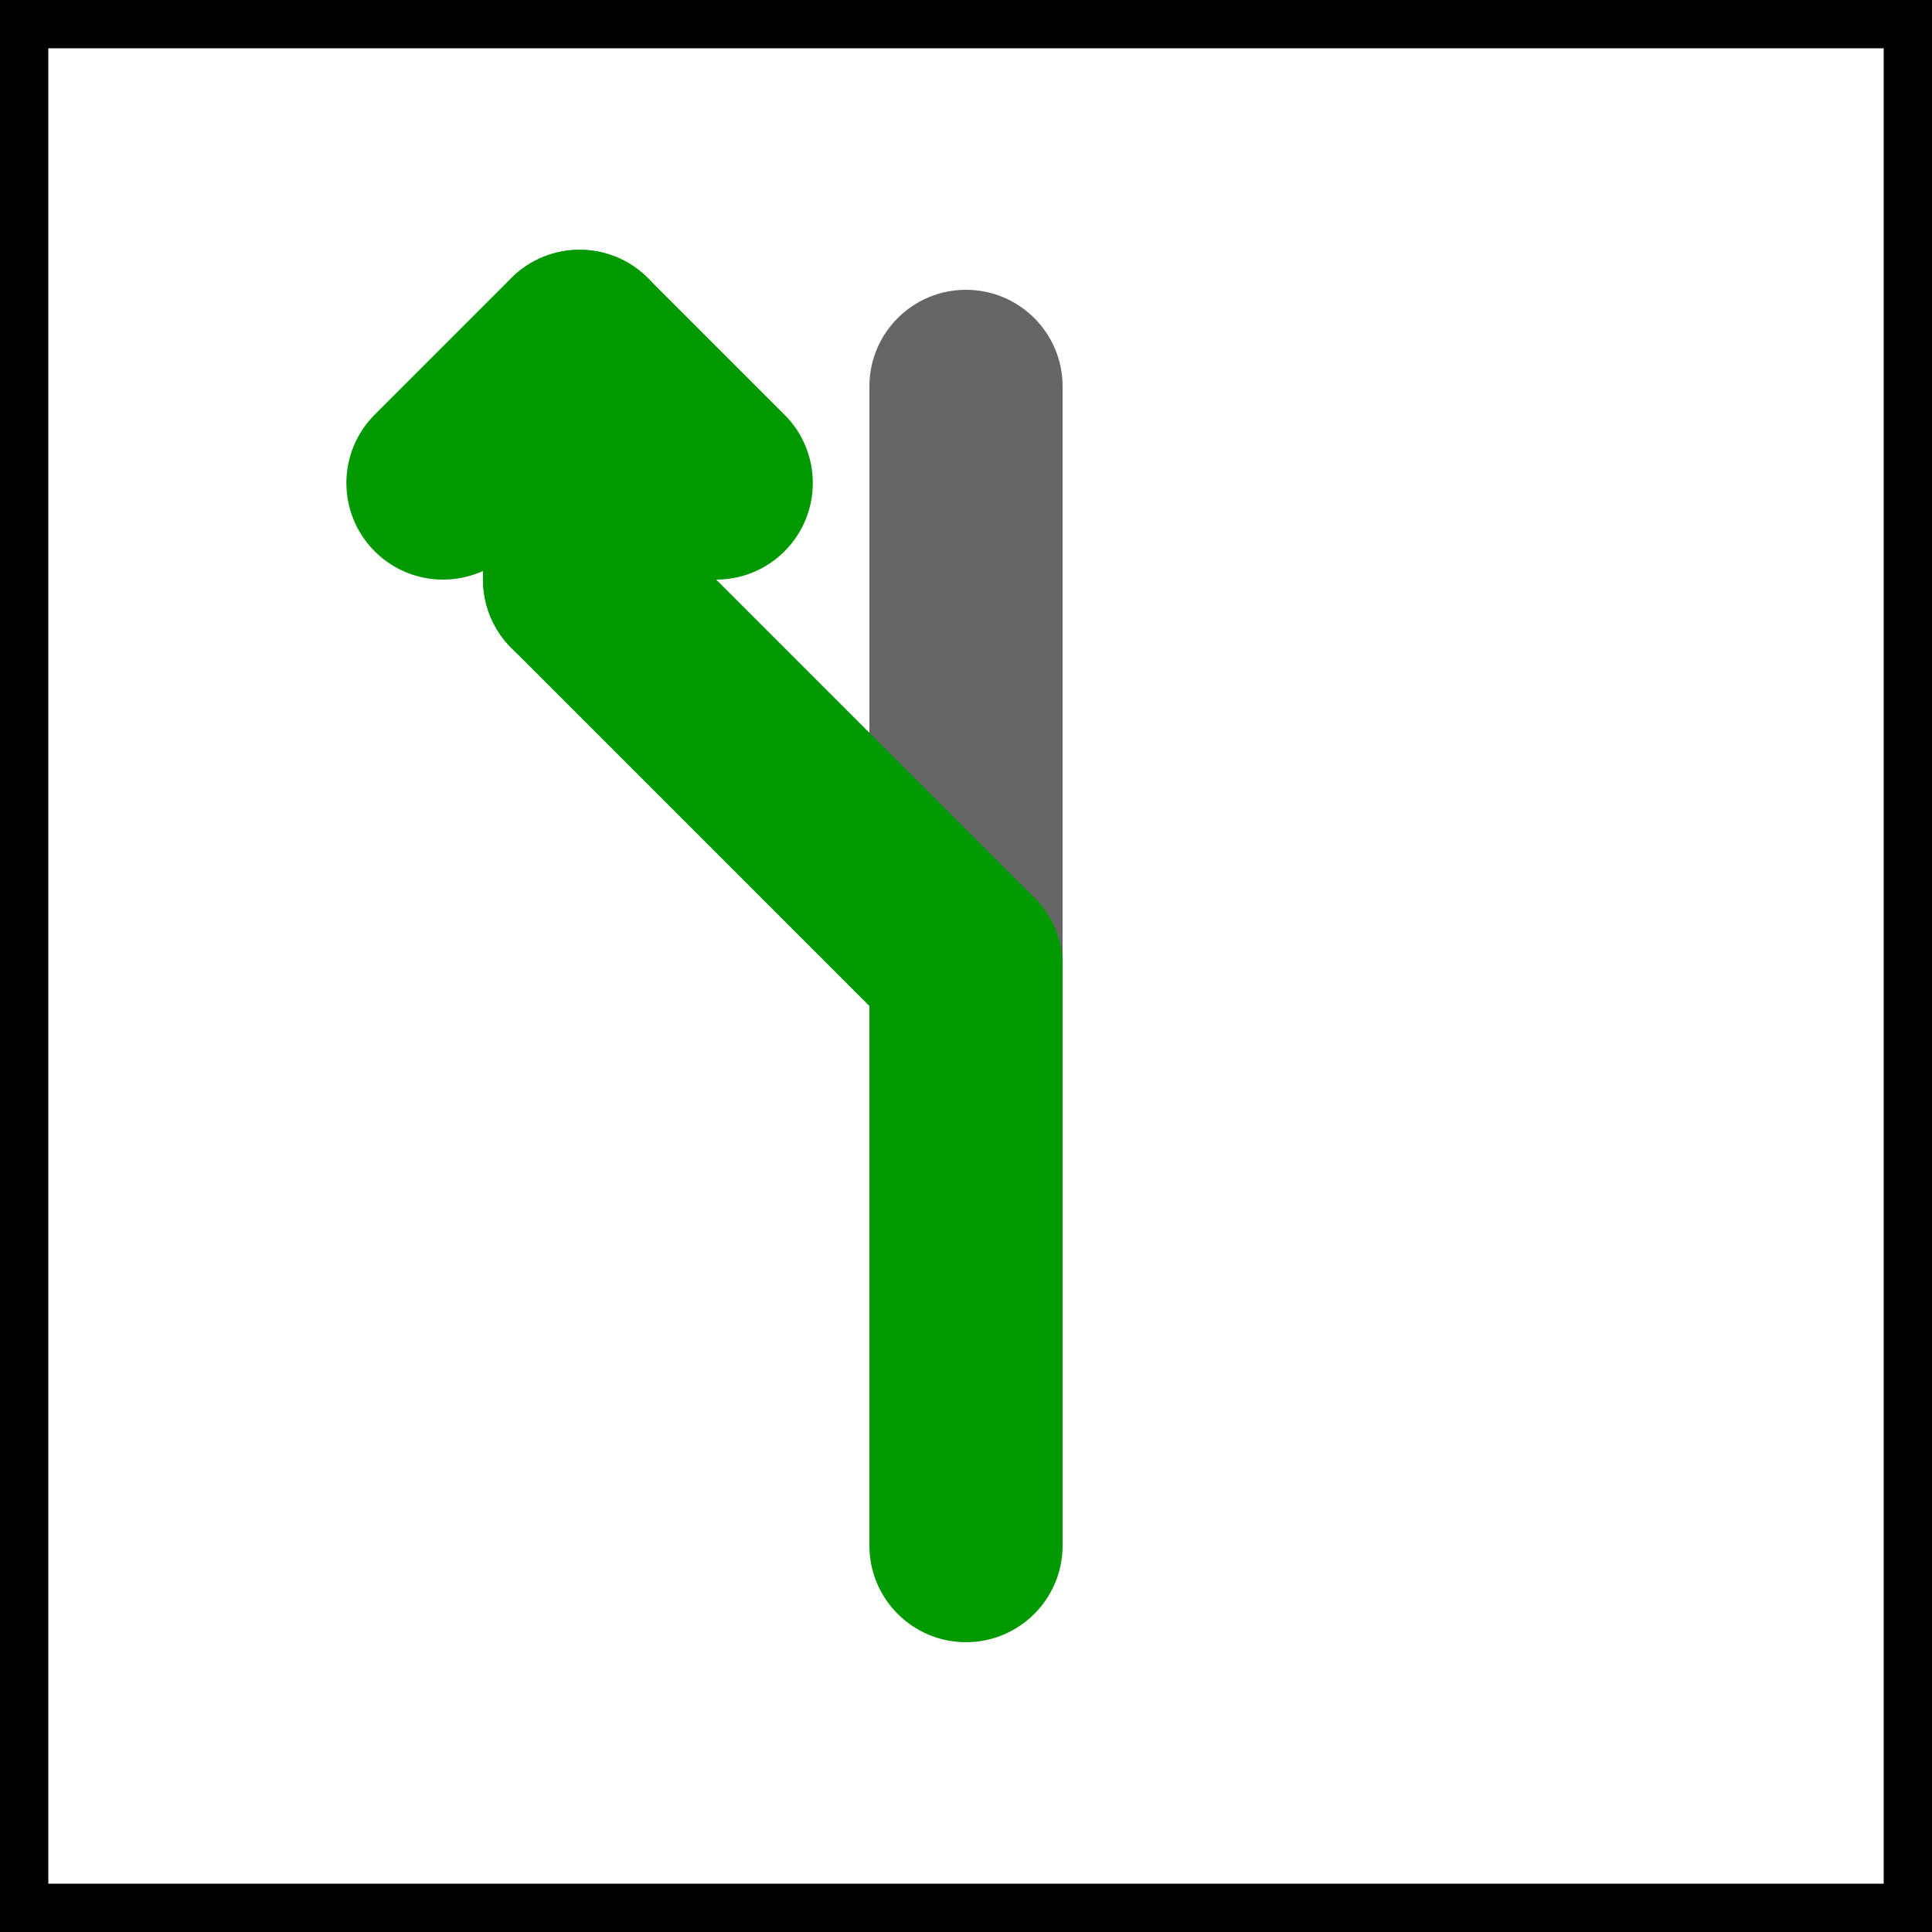
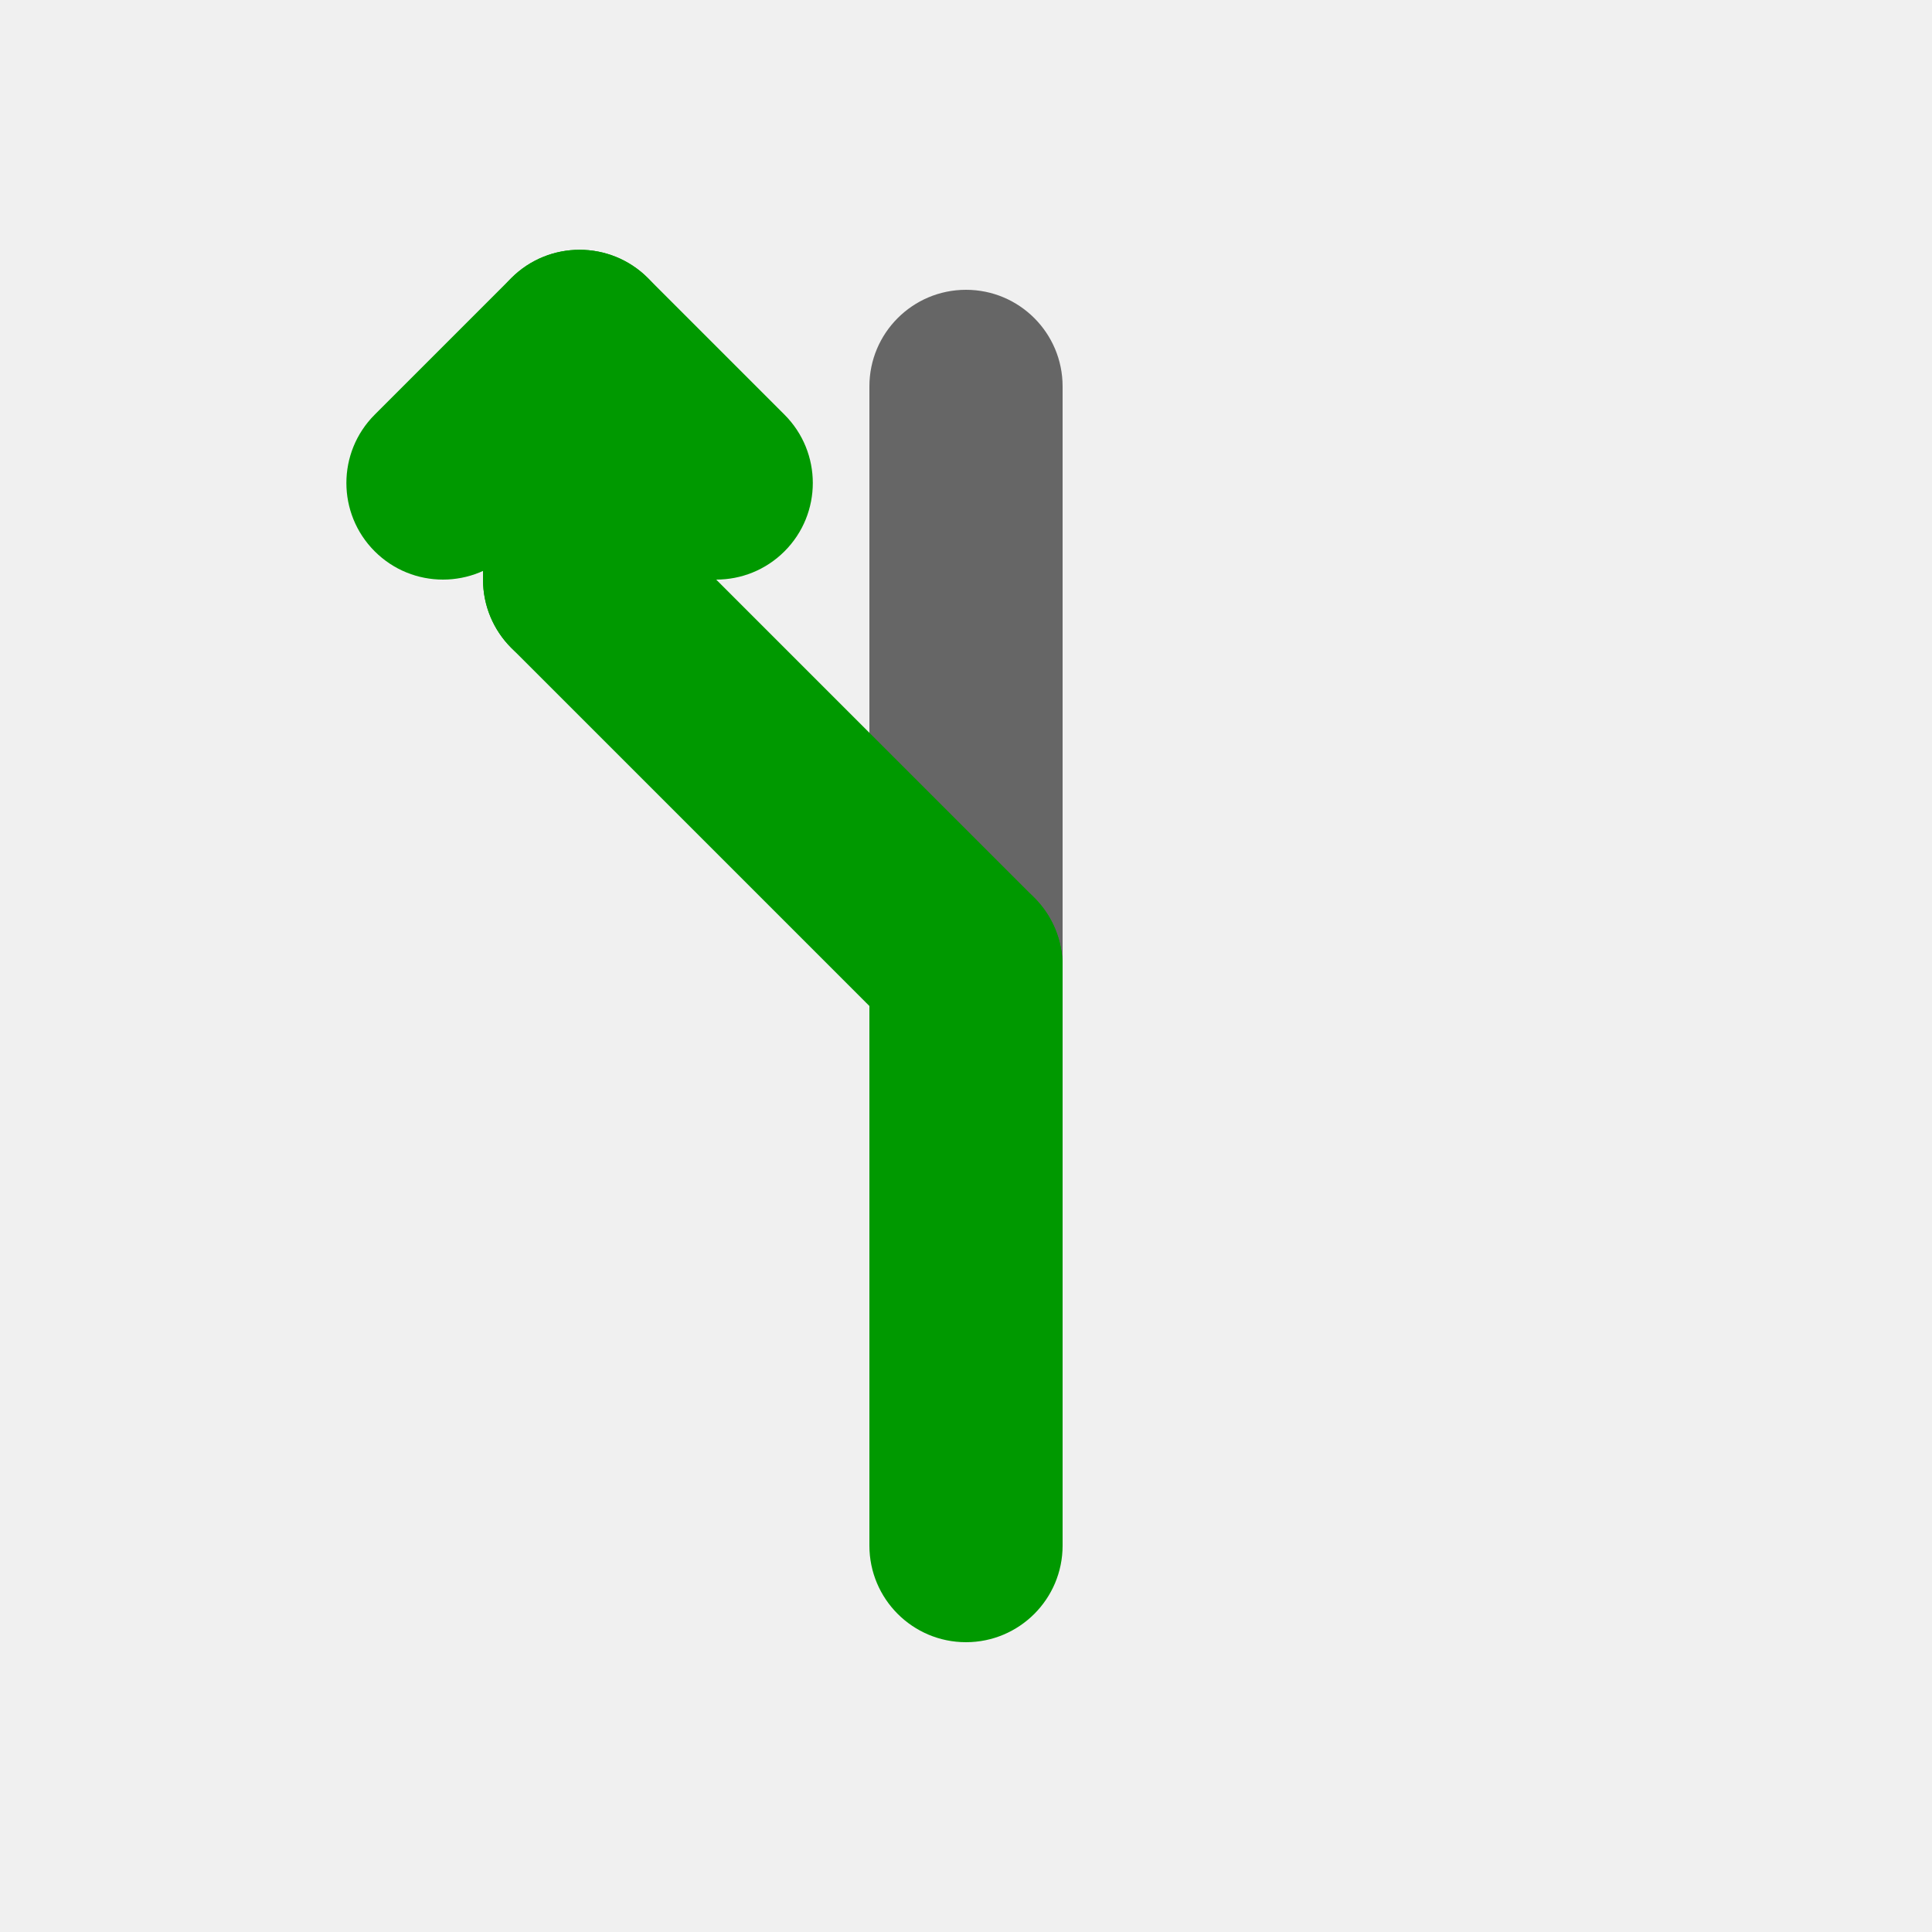
<svg xmlns="http://www.w3.org/2000/svg" viewBox="0 0 20 20">
-   <rect stroke="black" fill="white" x="0" y="0" width="20" height="20" />
  <g fill="rgb(102,102,102)">
    <rect width="2" height="8" x="9" y="3" rx="1" />
  </g>
  <g fill="rgb(0,153,0)">
    <rect width="2" height="8" x="9" y="9" rx="1" />
-     <rect transform="rotate(-45,10,10)" width="2" height="7.656" x="9" y="3.344" rx="1" />
+     <g transform="rotate(-45,10,10)">
+       <rect width="2" height="7.656" x="9" y="3.344" rx="1" />
+     </g>
    <rect width="2" height="4" x="5" y="3" rx="1" />
-     <rect transform="rotate(45,6,5)" width="4" height="2" x="4" y="3" rx="1" />
-     <rect transform="rotate(45,6,5)" width="2" height="4" x="4" y="3" rx="1" />
+     <g transform="rotate(45,6,5)">
+       <rect width="4" height="2" x="4" y="3" rx="1" />
+       <rect width="2" height="4" x="4" y="3" rx="1" />
+     </g>
  </g>
</svg>
